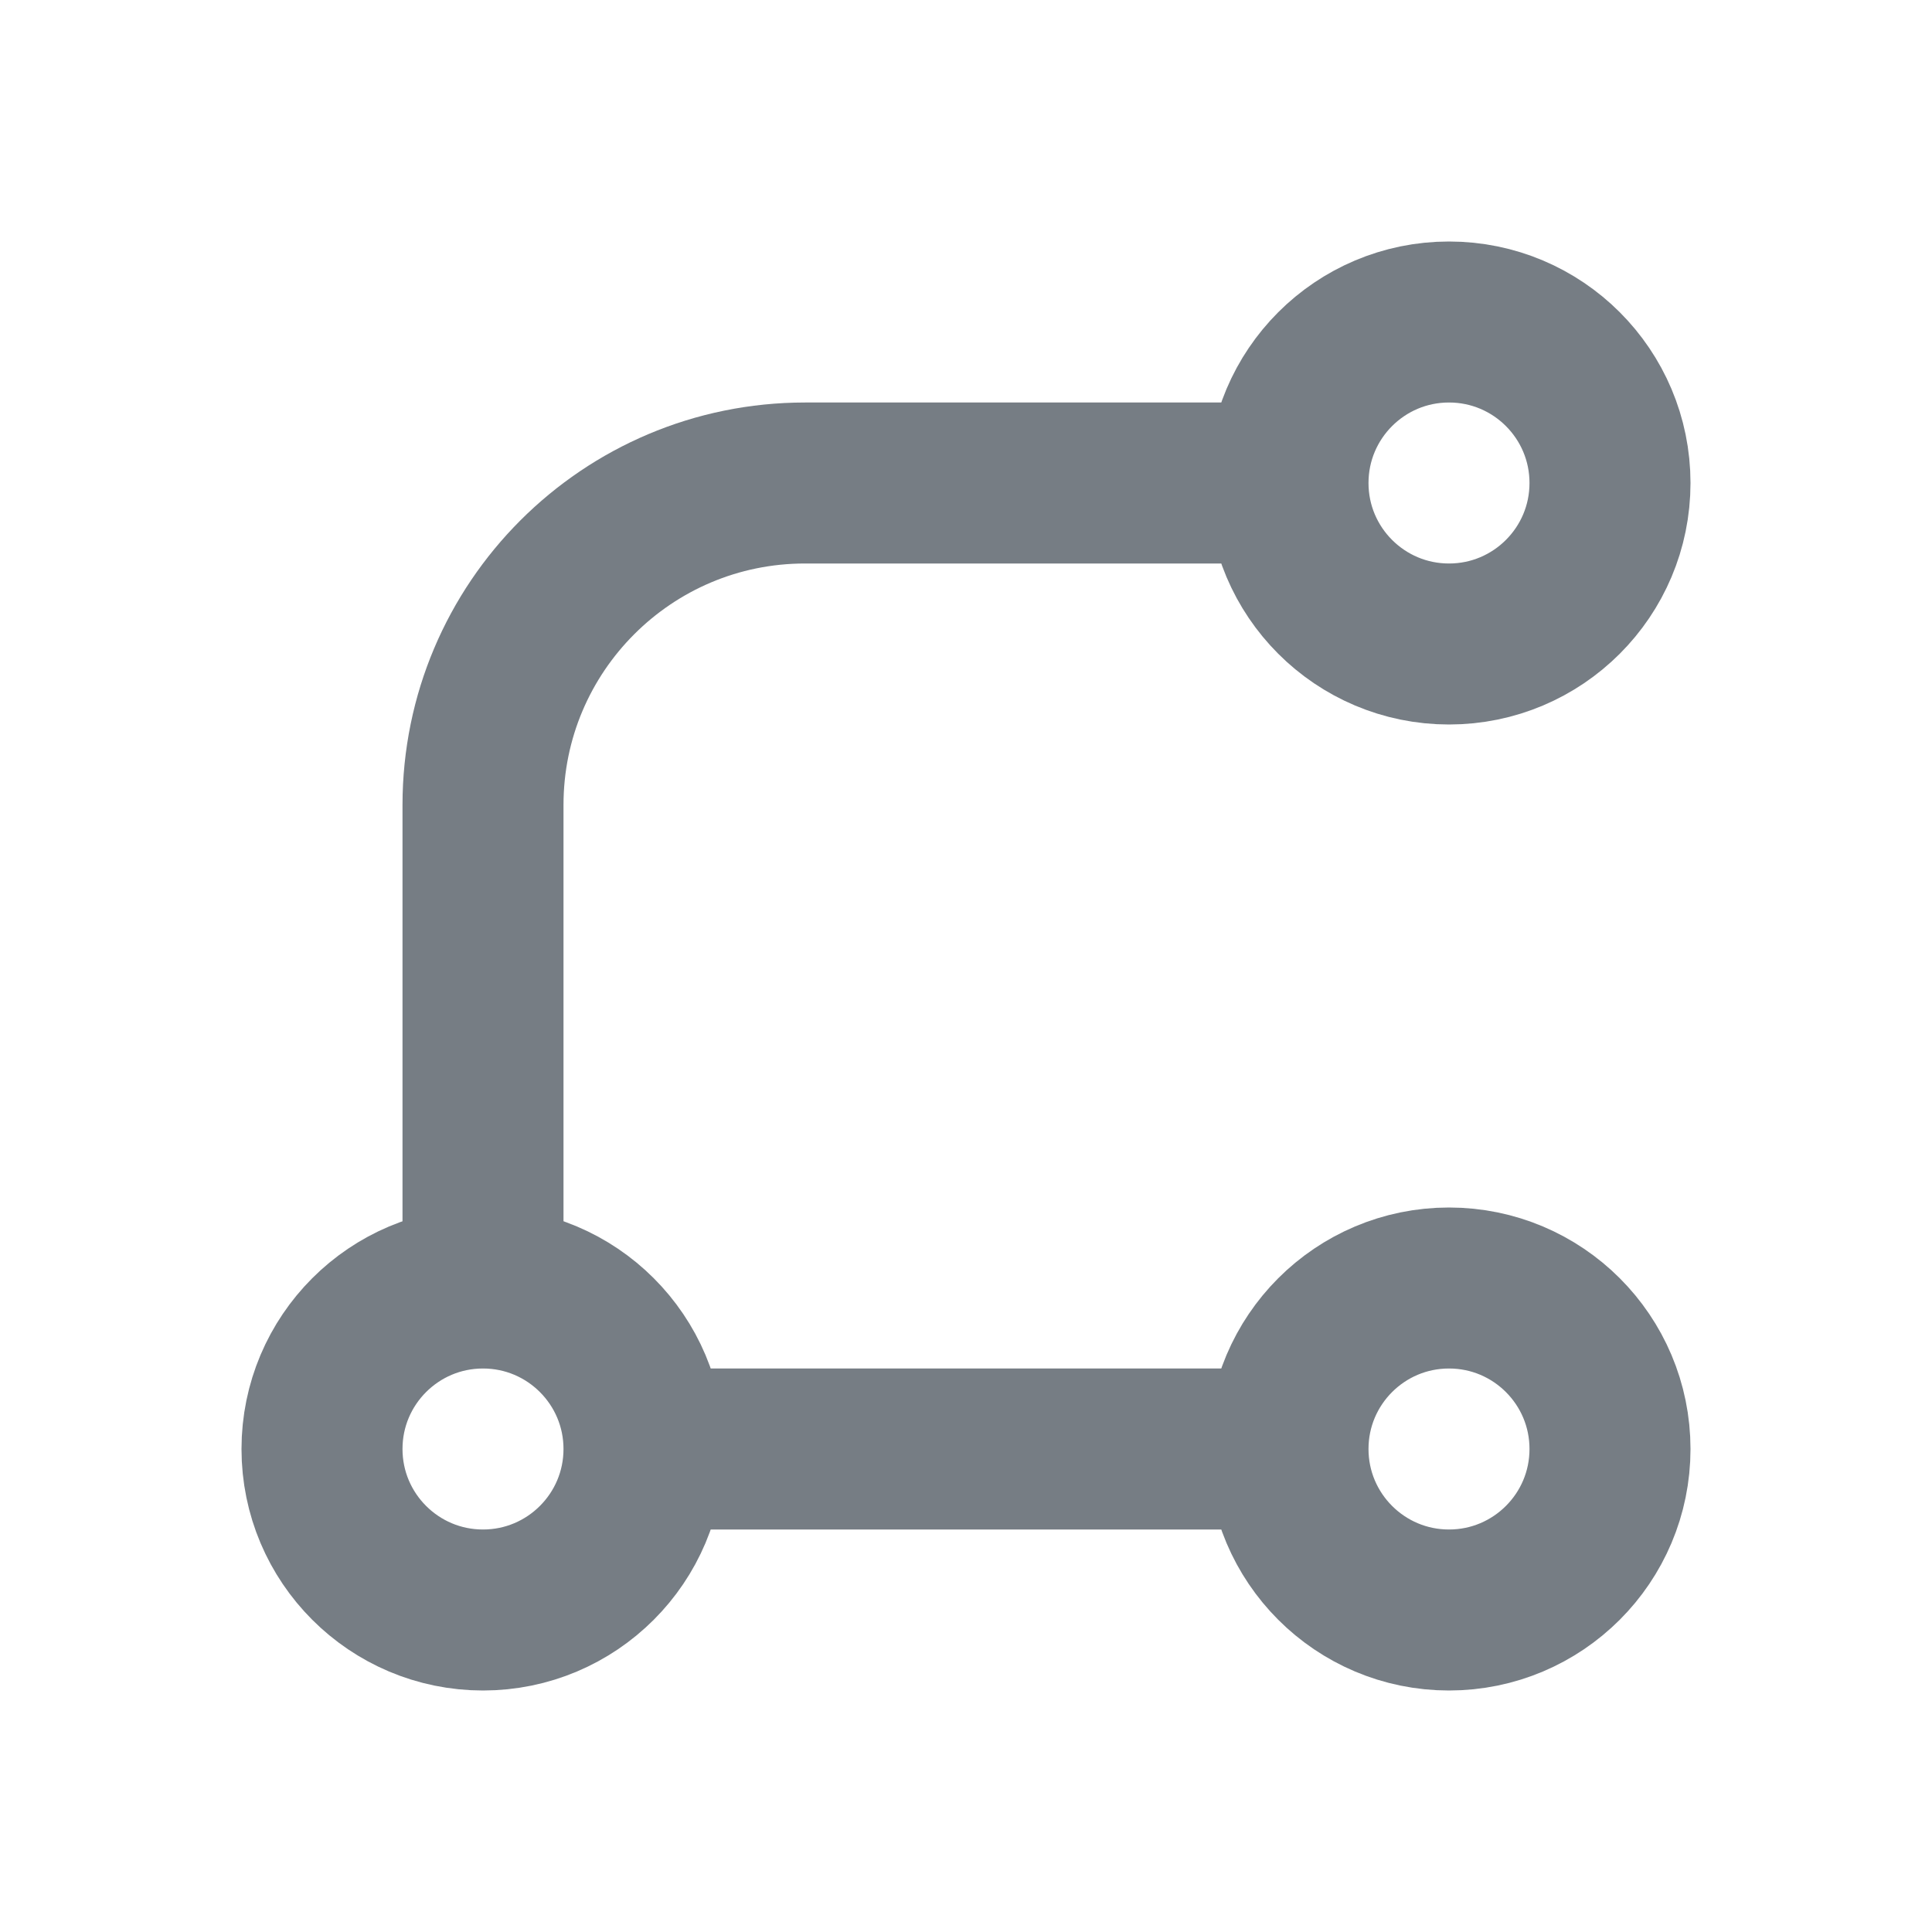
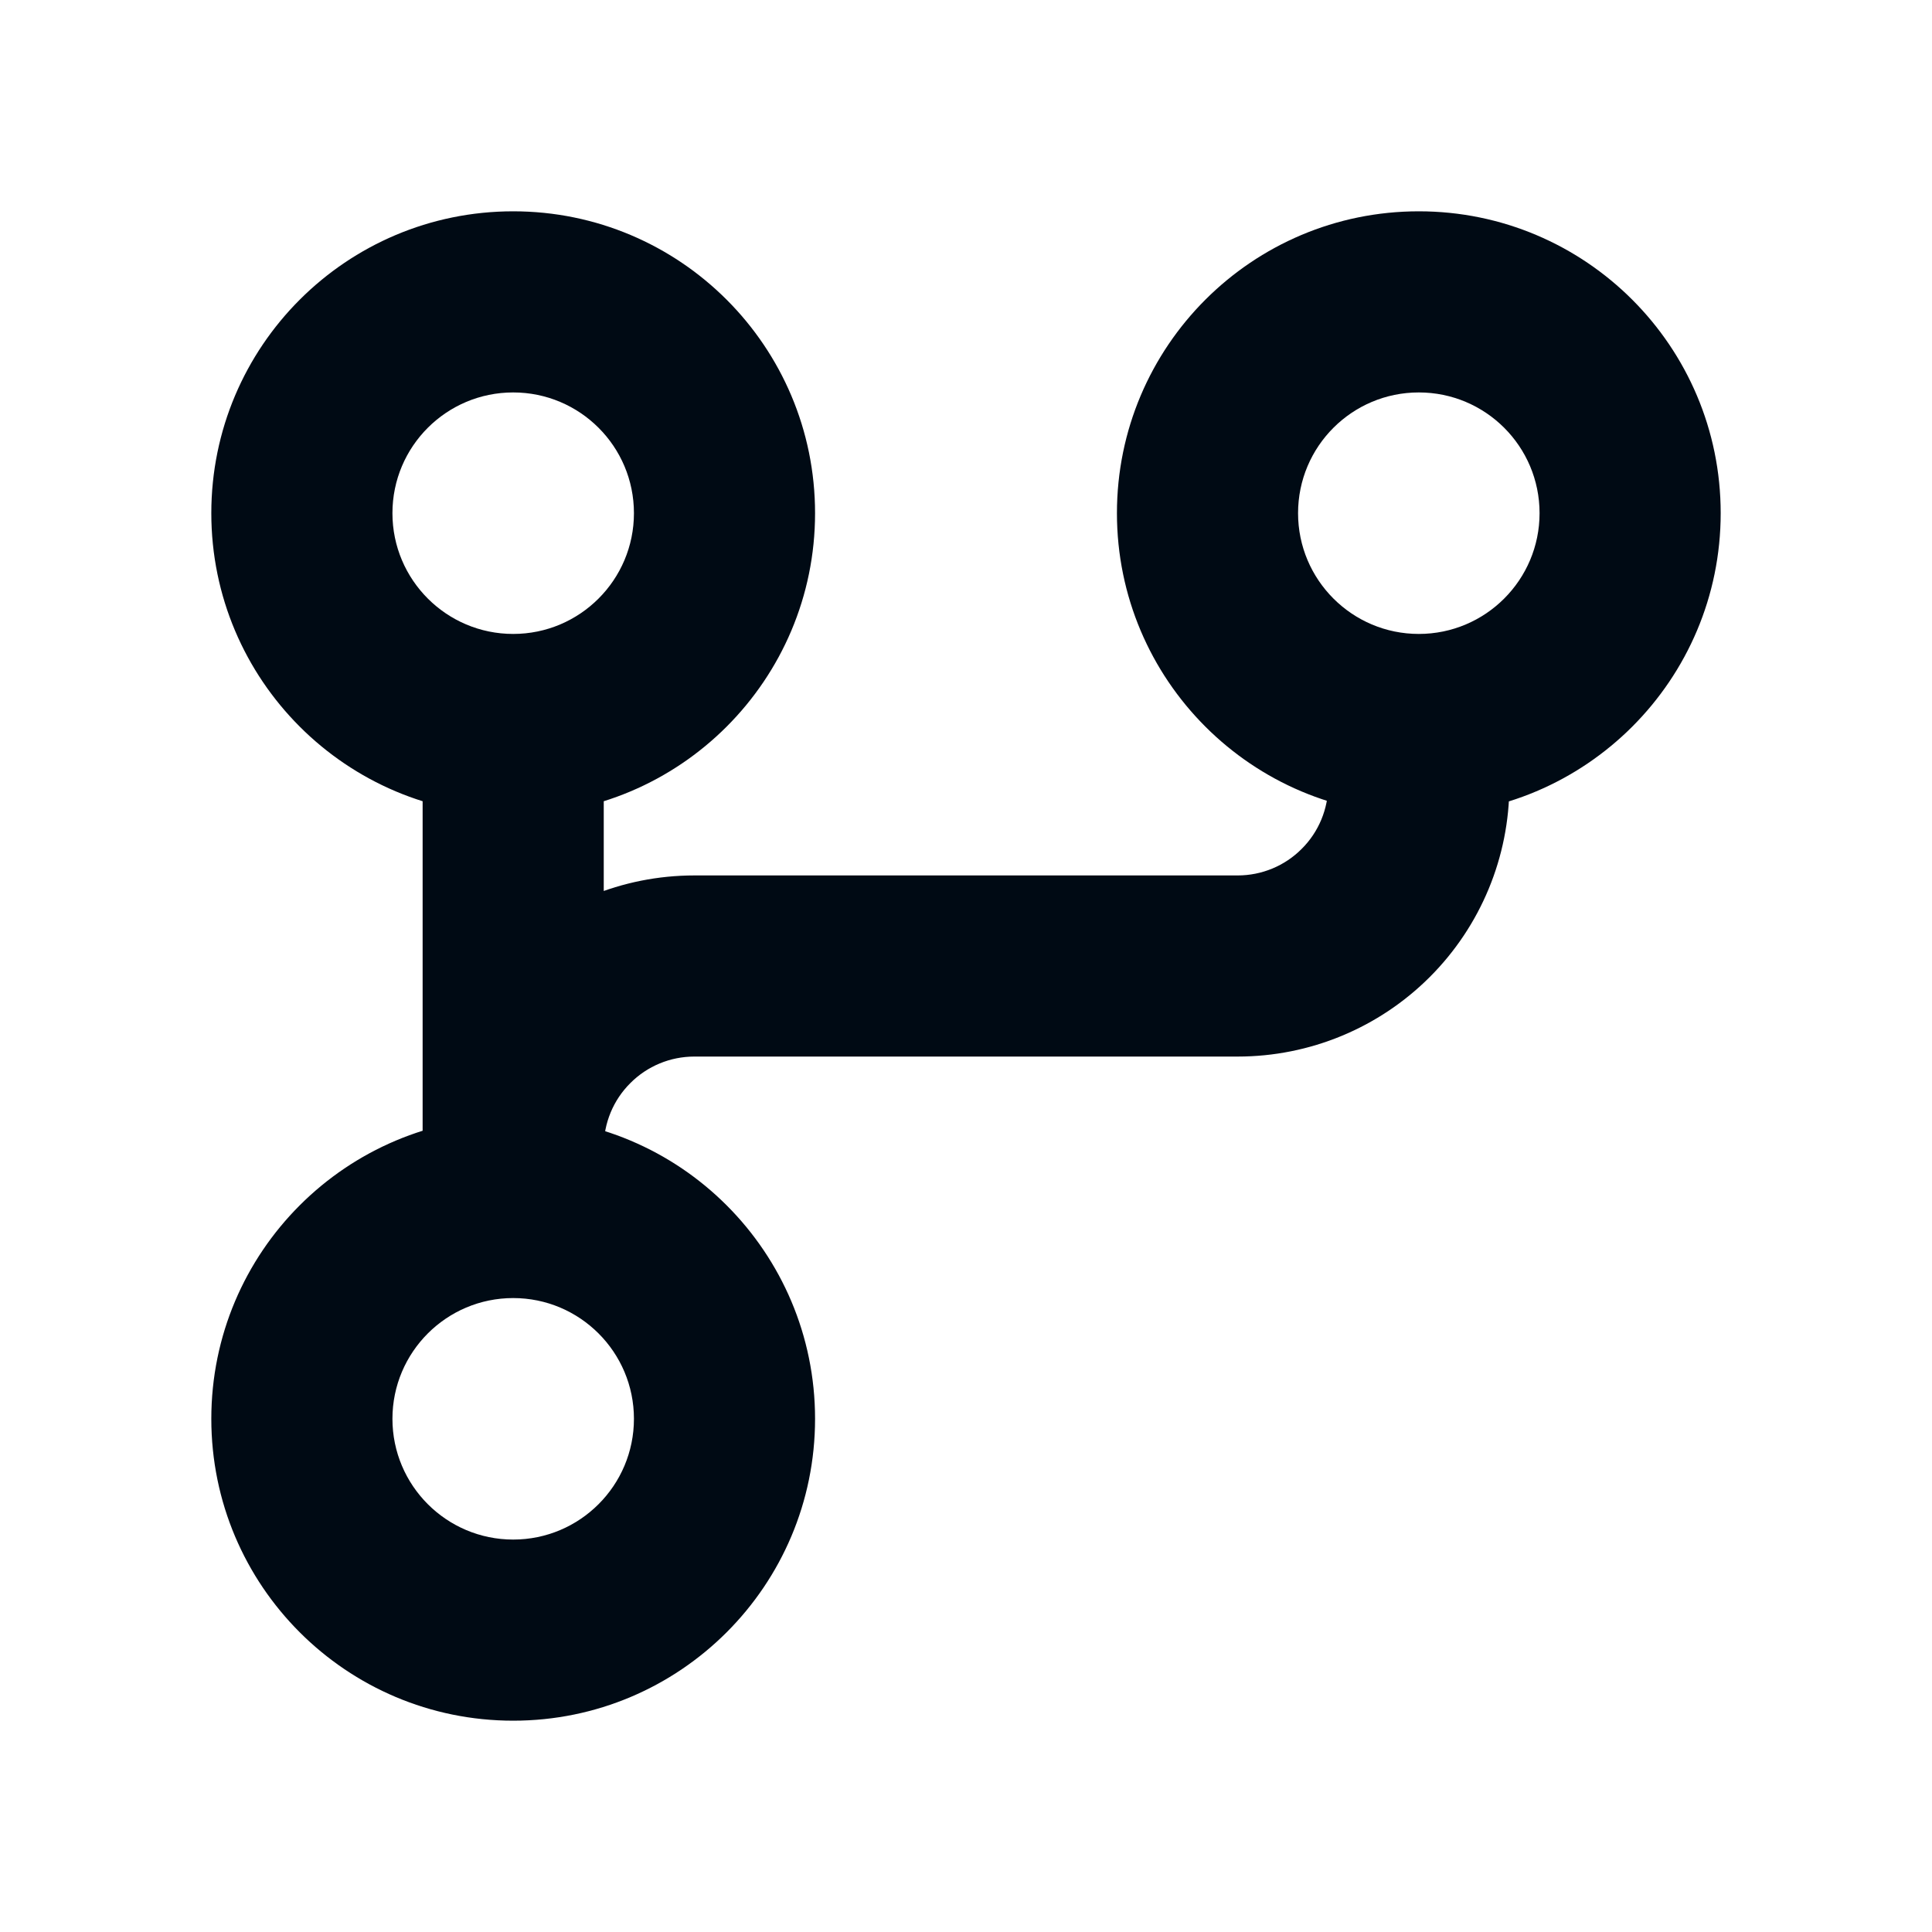
- <svg xmlns="http://www.w3.org/2000/svg" width="24" height="24" viewBox="0 0 24 24" preserveAspectRatio="none">
-   <g fill="none" fill-rule="evenodd">
-     <path d="M0 0h24v24H0z" />
-     <g stroke="#767d84" stroke-width="2" transform="translate(4 4)">
-       <circle cx="14" cy="2" r="2" />
-       <circle cx="2" cy="14" r="2" />
-       <circle cx="14" cy="14" r="2" />
-       <path d="M4 14h8M2 12V6a4 4 0 0 1 4-4h6" />
-     </g>
-   </g>
+ <svg xmlns="http://www.w3.org/2000/svg" width="16" height="16" viewBox="0 0 16 16" fill="none">
+   <path d="M4.25 9.5L3.5 9.5V9.5H4.25ZM5.75 8L5.75 8.75H5.75L5.75 8ZM10.25 8L10.25 7.25H10.25L10.25 8ZM11.75 6.5L12.5 6.5V6.5H11.75ZM5.25 11.75C5.25 12.302 4.802 12.75 4.25 12.75V14.25C5.631 14.25 6.75 13.131 6.75 11.75H5.25ZM4.25 12.75C3.698 12.75 3.25 12.302 3.25 11.75H1.75C1.75 13.131 2.869 14.25 4.25 14.25V12.75ZM3.25 11.75C3.25 11.198 3.698 10.75 4.25 10.75V9.25C2.869 9.25 1.75 10.369 1.75 11.75H3.25ZM4.25 10.75C4.802 10.75 5.25 11.198 5.25 11.75H6.75C6.75 10.369 5.631 9.25 4.25 9.25V10.75ZM12.75 4.25C12.75 4.802 12.302 5.25 11.75 5.25V6.75C13.131 6.75 14.25 5.63 14.25 4.25H12.75ZM11.75 5.25C11.198 5.25 10.75 4.802 10.75 4.25H9.25C9.25 5.63 10.369 6.75 11.75 6.75V5.25ZM10.75 4.25C10.75 3.697 11.198 3.25 11.75 3.25V1.75C10.369 1.75 9.25 2.869 9.25 4.25H10.75ZM11.75 3.25C12.302 3.25 12.75 3.697 12.75 4.25H14.25C14.25 2.869 13.131 1.75 11.75 1.75V3.25ZM5.25 4.25C5.25 4.802 4.802 5.25 4.25 5.25V6.75C5.631 6.75 6.75 5.63 6.75 4.25H5.25ZM4.25 5.25C3.698 5.25 3.25 4.802 3.25 4.25H1.75C1.75 5.63 2.869 6.75 4.25 6.75V5.25ZM3.25 4.25C3.25 3.697 3.698 3.25 4.25 3.25V1.75C2.869 1.75 1.75 2.869 1.75 4.25H3.25ZM4.25 3.25C4.802 3.25 5.25 3.697 5.25 4.25H6.75C6.75 2.869 5.631 1.75 4.25 1.75V3.25ZM5 10V9.5H3.5V10H5ZM5 9.5C5 9.301 5.079 9.11 5.22 8.97L4.159 7.909C3.737 8.331 3.5 8.903 3.5 9.5L5 9.5ZM5.22 8.97C5.36 8.829 5.551 8.75 5.75 8.75L5.75 7.25C5.153 7.25 4.581 7.487 4.159 7.909L5.22 8.97ZM5.75 8.75L10.25 8.75L10.25 7.25L5.75 7.25L5.75 8.75ZM10.25 8.75C10.847 8.75 11.419 8.513 11.841 8.091L10.78 7.03C10.64 7.171 10.449 7.25 10.25 7.25L10.25 8.75ZM11.841 8.091C12.263 7.669 12.5 7.097 12.5 6.5L11 6.5C11 6.699 10.921 6.89 10.78 7.03L11.841 8.091ZM12.5 6.5V6H11V6.5H12.5ZM3.5 6V10H5V6H3.5Z" fill="#000A14" />
</svg>
